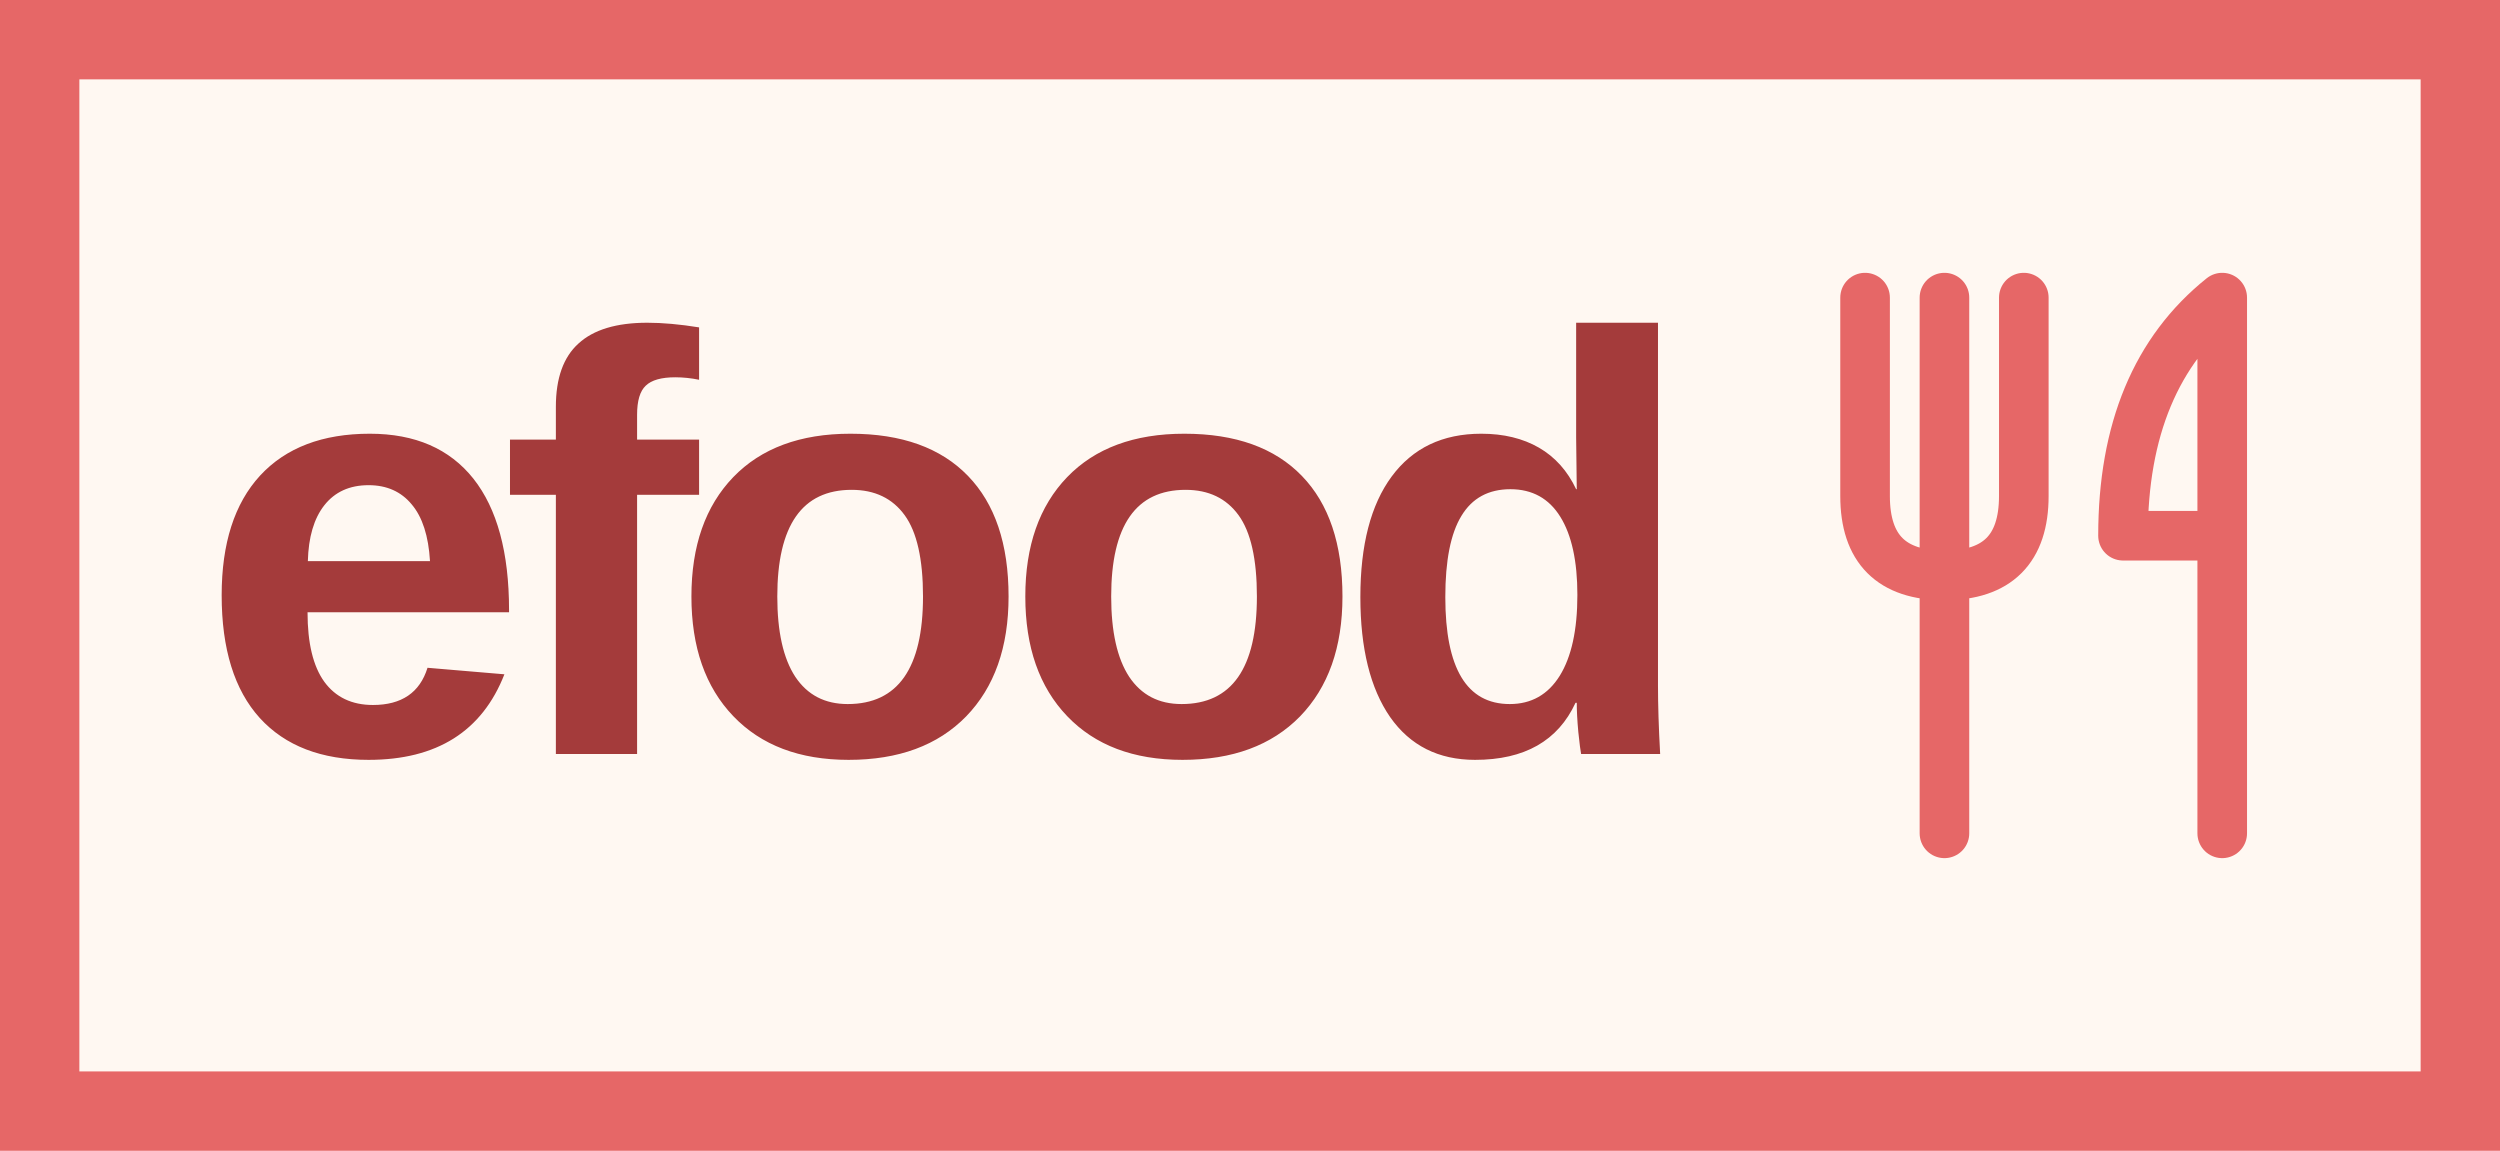
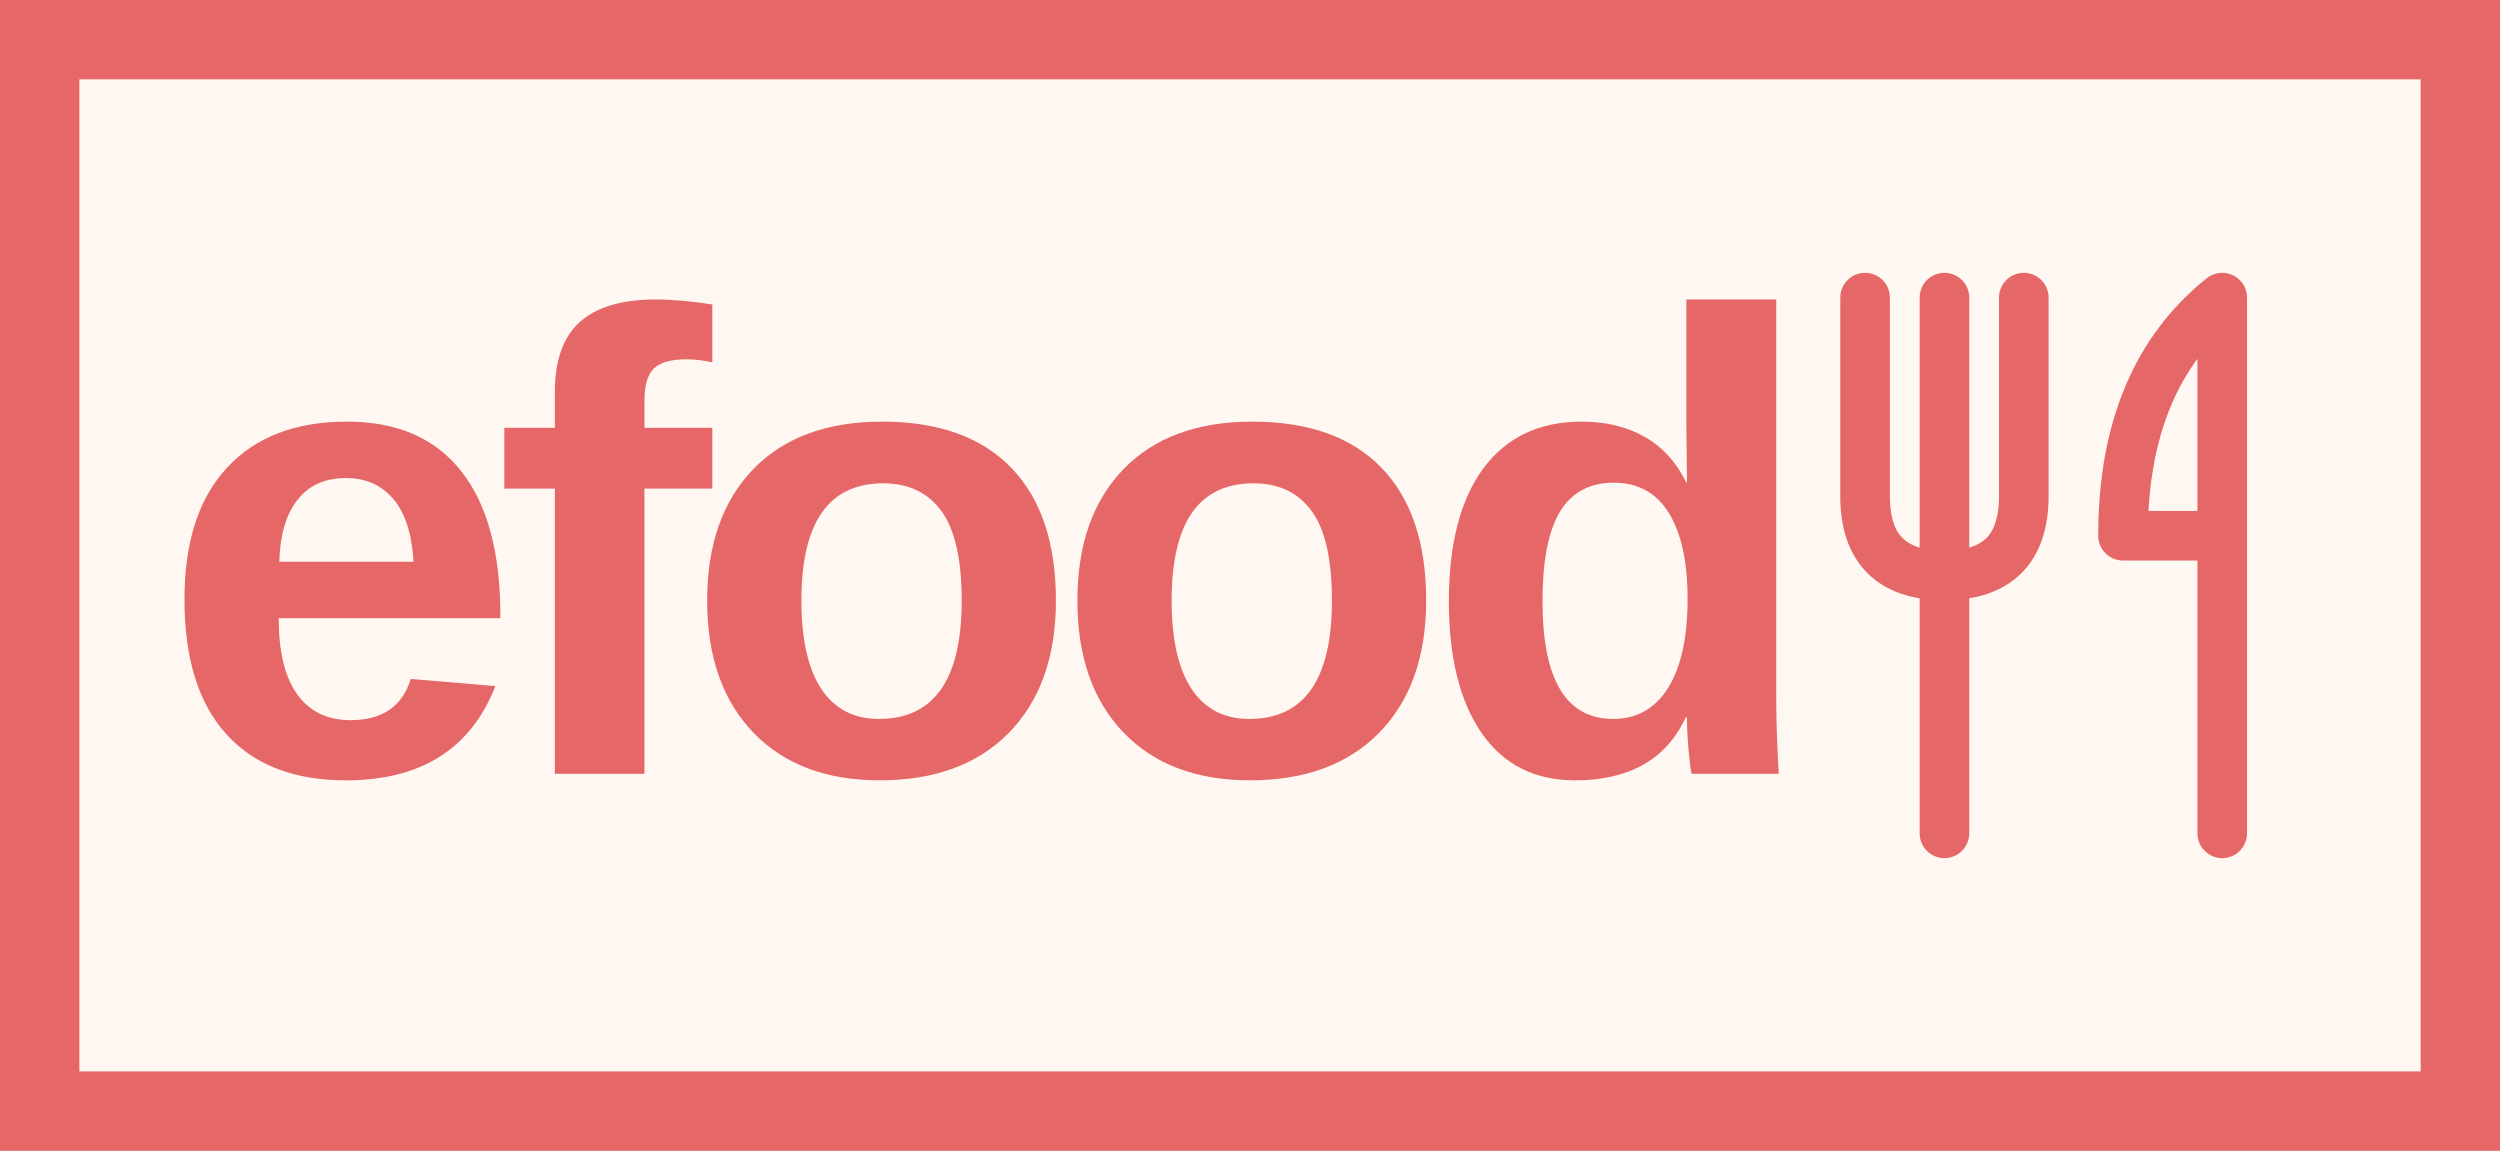
<svg xmlns="http://www.w3.org/2000/svg" width="126" height="58" viewBox="0 0 126 58">
  <rect x="2" y="2" width="122" height="54" fill="#fff8f2" stroke="#e66767" stroke-width="4" />
-   <text x="10" y="38" fill="#a43b3b" font-family="Arial,sans-serif" font-weight="700" font-size="30" letter-spacing="-1.5">efood</text>
+   <text x="8" y="39" fill="#e66767" font-family="Arial,sans-serif" font-weight="700" font-size="33" letter-spacing="-1.5">efood</text>
  <g fill="none" stroke="#e66767" stroke-width="2.5" stroke-linecap="round" stroke-linejoin="round">
    <path d="M94 15v10q0 4 4 4t4-4V15m-4 0v27" />
    <path d="M112 42V15q-5 4-5 12h5" />
  </g>
</svg>
